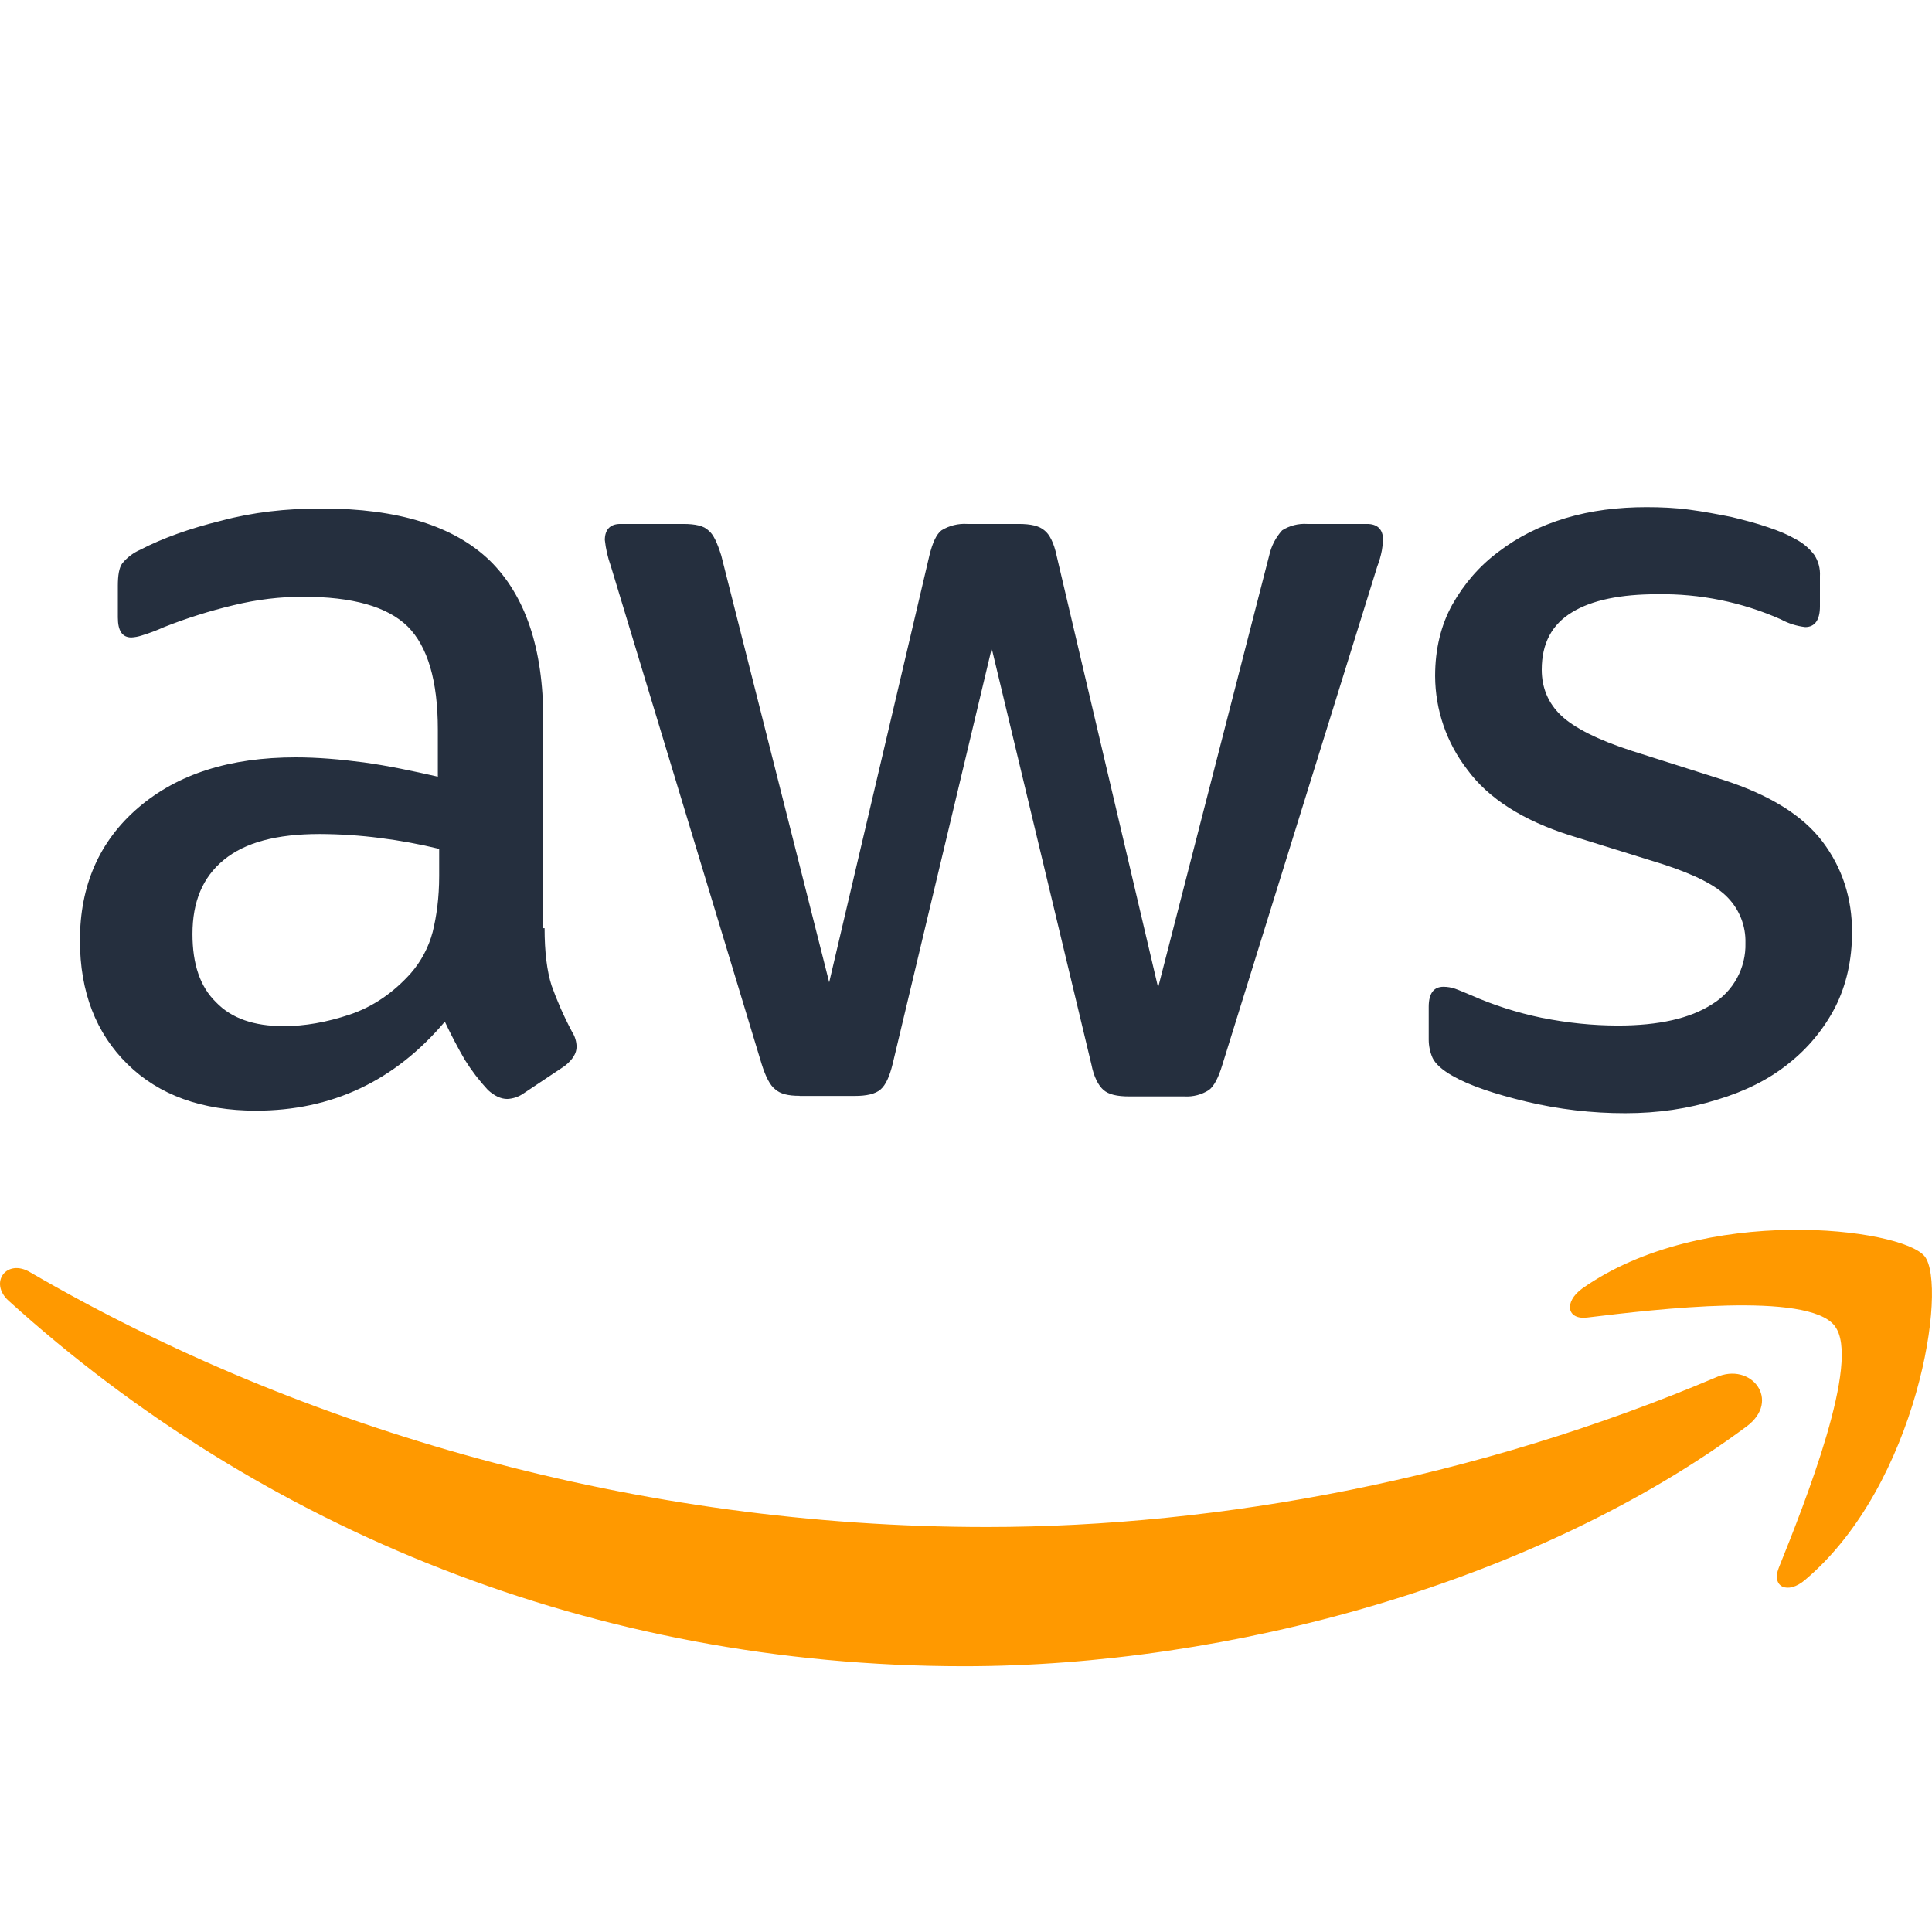
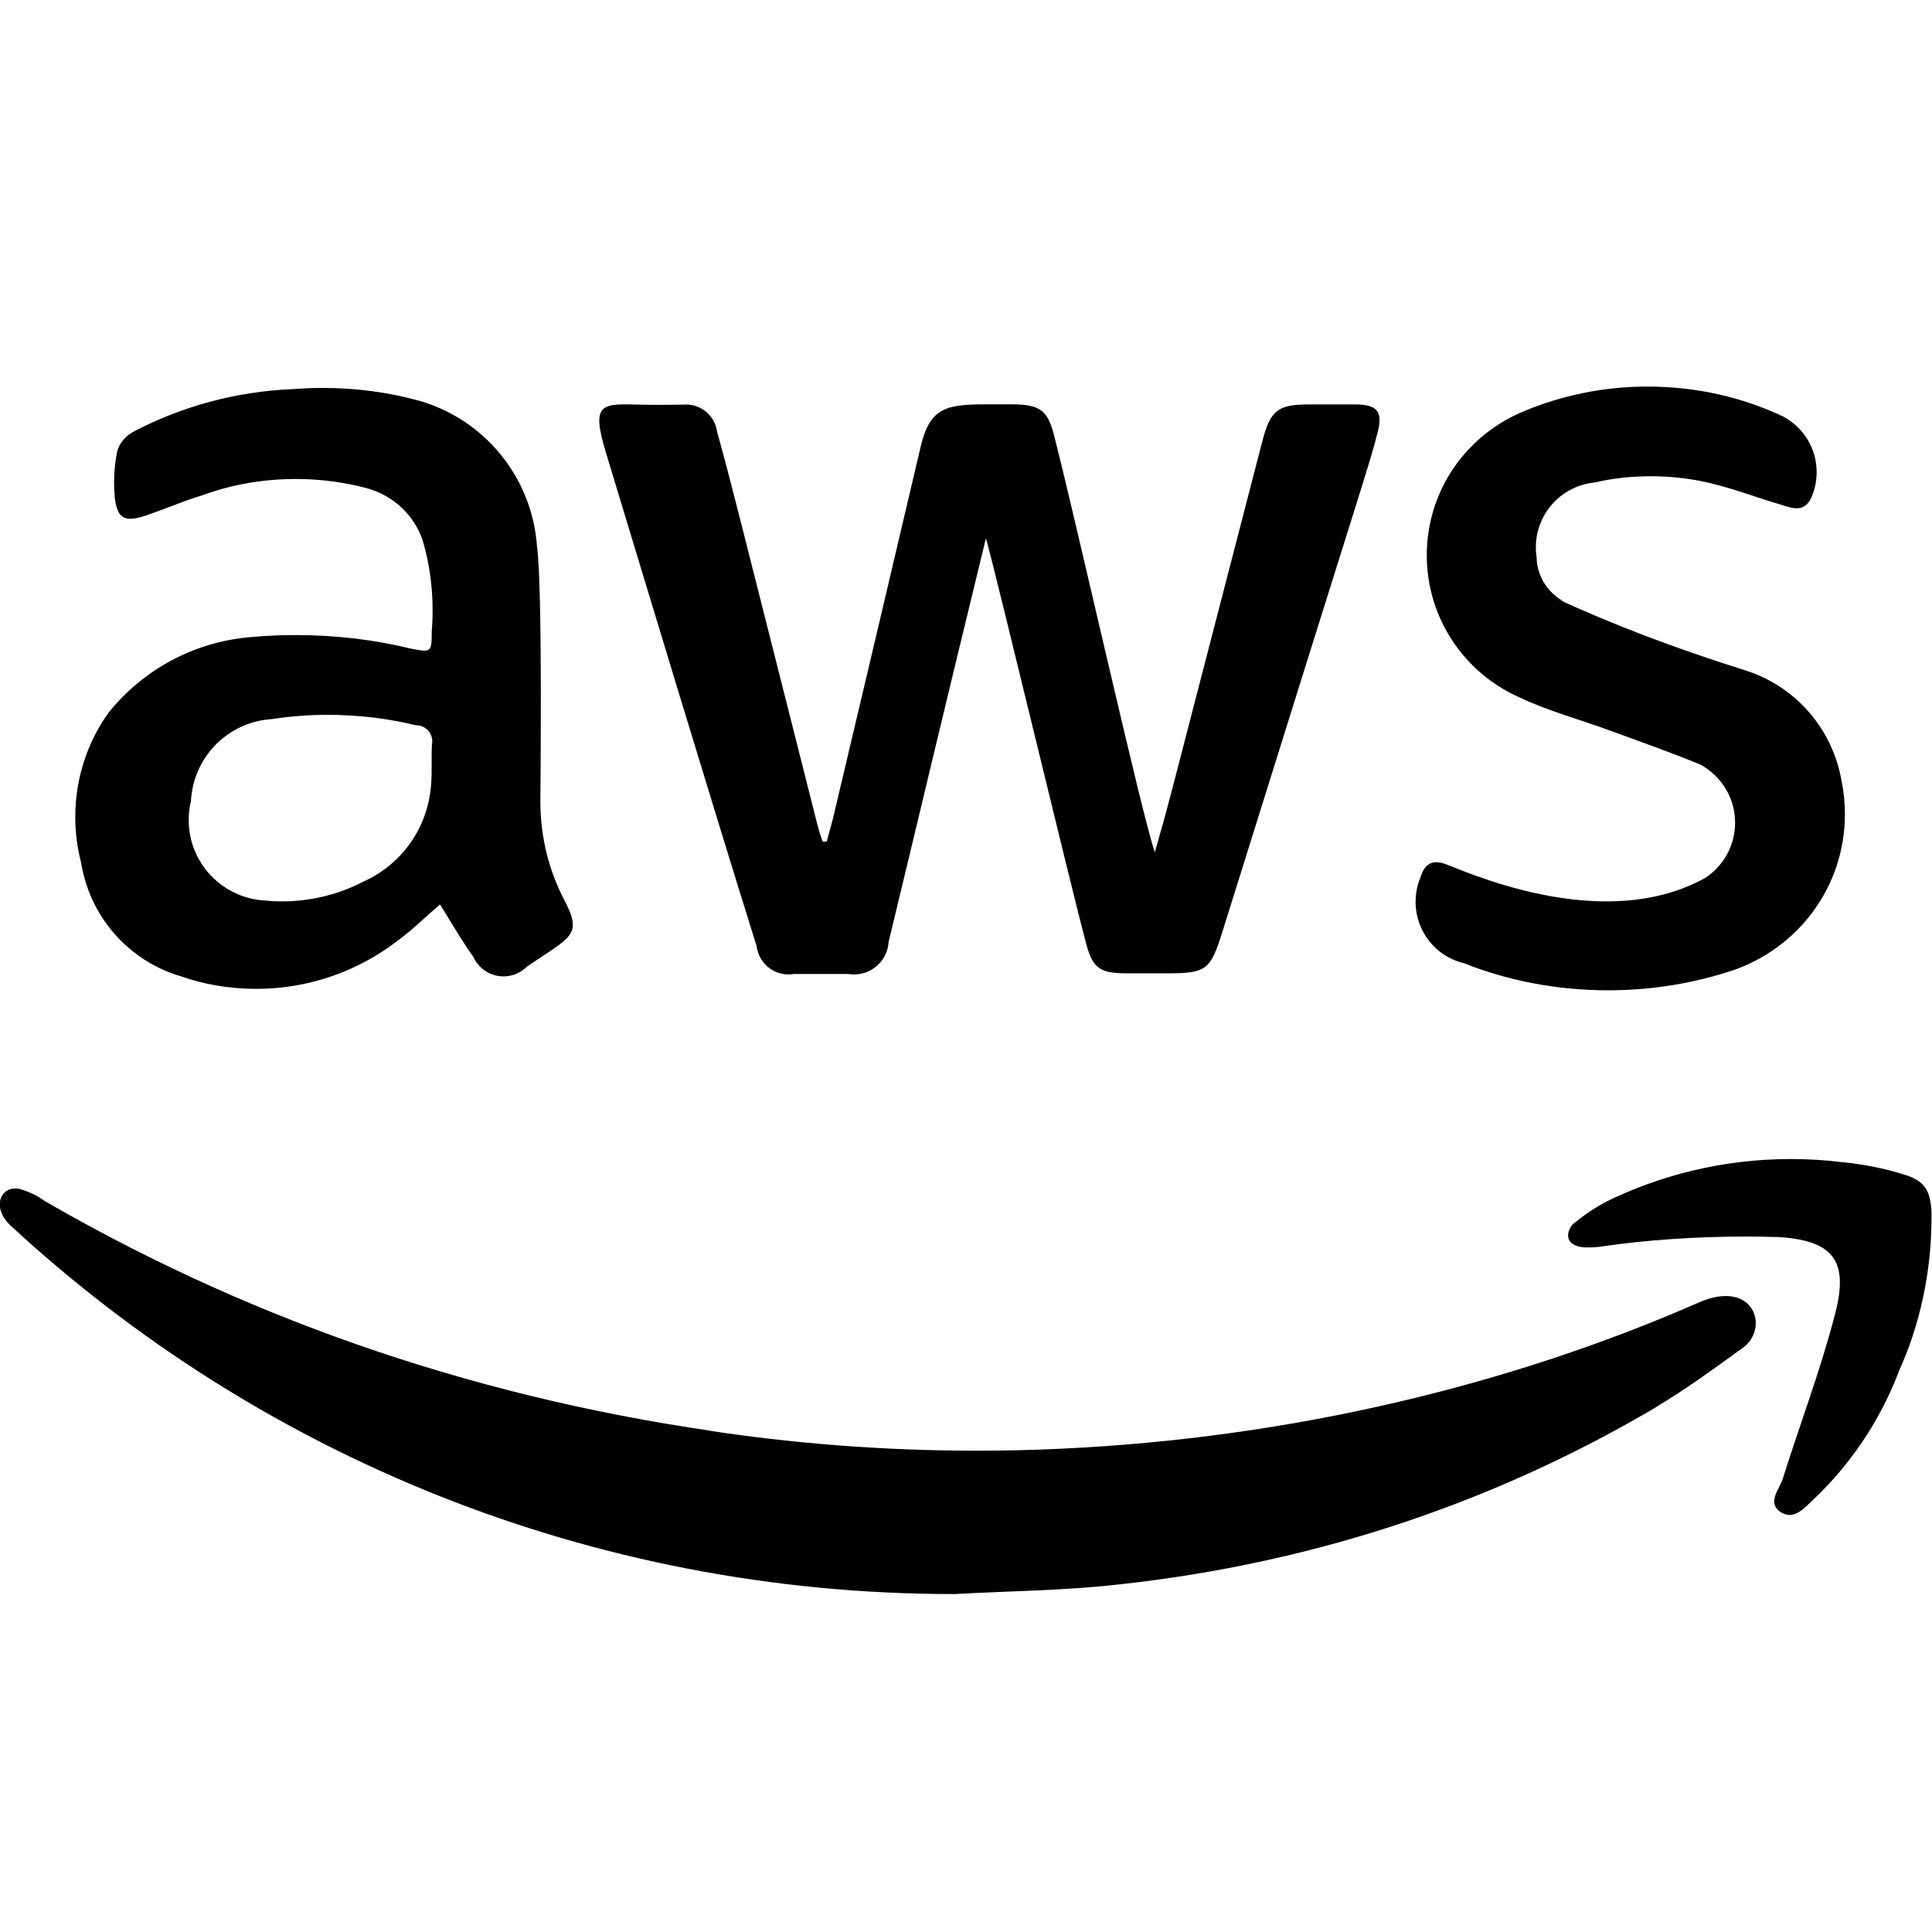
- <svg xmlns="http://www.w3.org/2000/svg" width="800px" height="800px" viewBox="0 0 16 16" fill="none">
-   <path fill="#252F3E" d="M4.51 7.687c0 .197.02.357.058.475.042.117.096.245.17.384a.233.233 0 01.037.123c0 .053-.032.107-.1.16l-.336.224a.255.255 0 01-.138.048c-.054 0-.107-.026-.16-.074a1.652 1.652 0 01-.192-.251 4.137 4.137 0 01-.165-.315c-.415.491-.936.737-1.564.737-.447 0-.804-.129-1.064-.385-.261-.256-.394-.598-.394-1.025 0-.454.16-.822.484-1.1.325-.278.756-.416 1.304-.416.18 0 .367.016.564.042.197.027.4.07.612.118v-.39c0-.406-.085-.689-.25-.854-.17-.166-.458-.246-.868-.246-.186 0-.377.022-.574.07a4.23 4.23 0 00-.575.181 1.525 1.525 0 01-.186.07.326.326 0 01-.085.016c-.075 0-.112-.054-.112-.166v-.262c0-.085.01-.15.037-.186a.399.399 0 01.15-.113c.185-.096.409-.176.67-.24.26-.07.537-.101.83-.101.633 0 1.096.144 1.394.432.293.288.442.726.442 1.314v1.73h.01zm-2.161.811c.175 0 .356-.032.548-.096.191-.064.362-.182.505-.342a.848.848 0 00.181-.341c.032-.129.054-.283.054-.465V7.03a4.43 4.43 0 00-.49-.09 3.996 3.996 0 00-.5-.033c-.357 0-.618.07-.793.214-.176.144-.26.347-.26.614 0 .25.063.437.196.566.128.133.314.197.559.197zm4.273.577c-.096 0-.16-.016-.202-.054-.043-.032-.08-.106-.112-.208l-1.25-4.127a.938.938 0 01-.049-.214c0-.085.043-.133.128-.133h.522c.1 0 .17.016.207.053.043.032.075.107.107.208l.894 3.535.83-3.535c.026-.106.058-.176.1-.208a.365.365 0 01.214-.053h.425c.102 0 .17.016.213.053.043.032.08.107.101.208l.841 3.578.92-3.578a.458.458 0 01.107-.208.346.346 0 01.208-.053h.495c.085 0 .133.043.133.133 0 .027-.006.054-.01.086a.76.76 0 01-.038.133l-1.283 4.127c-.032.107-.069.177-.111.209a.34.34 0 01-.203.053h-.457c-.101 0-.17-.016-.213-.053-.043-.038-.08-.107-.101-.214L8.213 5.37l-.82 3.439c-.026.107-.058.176-.1.213-.043.038-.118.054-.213.054h-.458zm6.838.144a3.51 3.51 0 01-.82-.096c-.266-.064-.473-.134-.612-.214-.085-.048-.143-.101-.165-.15a.378.378 0 01-.031-.149v-.272c0-.112.042-.166.122-.166a.3.3 0 01.096.016c.032.011.08.032.133.054.18.08.378.144.585.187.213.042.42.064.633.064.336 0 .596-.059.777-.176a.575.575 0 00.277-.508.52.52 0 00-.144-.373c-.095-.102-.276-.193-.537-.278l-.772-.24c-.388-.123-.676-.305-.851-.545a1.275 1.275 0 01-.266-.774c0-.224.048-.422.143-.593.096-.17.224-.32.384-.438.16-.122.34-.213.553-.277.213-.064.436-.091.67-.091.118 0 .24.005.357.021.122.016.234.038.346.06.106.026.208.052.303.085.096.032.17.064.224.096a.46.46 0 01.16.133.289.289 0 01.047.176v.251c0 .112-.042.171-.122.171a.552.552 0 01-.202-.064 2.427 2.427 0 00-1.022-.208c-.303 0-.543.048-.708.15-.165.1-.25.256-.25.475 0 .149.053.277.16.379.106.101.303.202.585.293l.756.24c.383.123.66.294.825.513.165.219.244.47.244.748 0 .23-.047.437-.138.619a1.436 1.436 0 01-.388.47c-.165.133-.362.23-.591.299-.24.075-.49.112-.761.112z" />
-   <g fill="#F90" fill-rule="evenodd" clip-rule="evenodd">
-     <path d="M14.465 11.813c-1.75 1.297-4.294 1.986-6.481 1.986-3.065 0-5.827-1.137-7.913-3.027-.165-.15-.016-.353.18-.235 2.257 1.313 5.04 2.109 7.92 2.109 1.941 0 4.075-.406 6.039-1.239.293-.133.543.192.255.406z" />
-     <path d="M15.194 10.98c-.223-.287-1.479-.138-2.048-.069-.17.022-.197-.128-.043-.24 1-.705 2.645-.502 2.836-.267.192.24-.053 1.89-.99 2.68-.143.123-.281.06-.218-.1.213-.53.687-1.72.463-2.003z" />
-   </g>
+ <svg xmlns="http://www.w3.org/2000/svg" fill="#000000" width="800px" height="800px" viewBox="0 0 24 24">
+   <path d="m12.248 6.685c-.656 2.694-.614 2.55-1.209 5.014-.013.227-.201.406-.43.406-.025 0-.05-.002-.074-.006h.003-.675c-.02.004-.044.006-.067.006-.203 0-.37-.151-.396-.346v-.002c-.577-1.846-1.35-4.41-1.87-6.125-.192-.633-.066-.618.436-.605.174.005.342 0 .515 0 .012-.001.026-.002.041-.002.196 0 .358.145.385.333v.002c.169.605.281 1.069 1.246 4.88.018.075.042.146.066.215h.051c.023-.094.051-.182.075-.277q.548-2.313 1.092-4.63c.113-.48.314-.525.8-.525h.356c.32.005.422.07.502.389.281 1.097 1.102 4.77 1.251 5.174.24-.858-.084.37 1.336-5.108.098-.379.192-.454.577-.454h.591c.253.005.328.084.267.333-.113.446-.136.464-1.935 6.228-.146.464-.197.506-.684.506h-.497c-.342 0-.431-.061-.515-.394-.202-.759-1.092-4.485-1.238-5.01zm-6.364 5.211c.068.139.208.233.37.233.114 0 .216-.046.291-.121l.295-.197c.32-.211.342-.295.169-.633-.186-.354-.296-.773-.296-1.218 0-.015 0-.03 0-.045v.002c0-.146.028-2.61-.042-3.13-.062-.87-.665-1.584-1.471-1.811l-.014-.003c-.353-.098-.758-.154-1.177-.154-.126 0-.252.005-.375.015l.016-.001c-.736.029-1.42.224-2.025.547l.025-.012c-.091.049-.159.13-.191.227l-.001.003c-.026.118-.041.254-.041.393 0 .061.003.122.008.182l-.001-.008c.028.277.122.328.384.24.24-.08.469-.182.708-.253.345-.128.743-.202 1.159-.202.323 0 .635.045.931.128l-.024-.006c.317.095.564.334.668.639l.002.007c.077.258.122.554.122.861 0 .094-.004.188-.012.28l.001-.012c0 .258-.005.258-.258.211-.43-.107-.923-.169-1.431-.169-.187 0-.373.008-.556.025l.024-.002c-.726.053-1.36.406-1.787.933l-.004.005c-.26.36-.416.811-.416 1.298 0 .197.025.387.073.569l-.003-.016c.104.682.588 1.228 1.225 1.422l.012.003c.28.1.603.158.94.158.667 0 1.282-.227 1.77-.608l-.006.005c.178-.131.338-.29.52-.446.146.234.272.454.417.656zm-.72-2.887h.005c.111 0 .201.09.201.201 0 .014-.001.027-.004.041v-.001c-.01.178.005.356-.014.534-.05.523-.377.959-.83 1.164l-.009.004c-.294.154-.641.245-1.01.245-.075 0-.149-.004-.222-.011l.009.001c-.529-.031-.946-.467-.946-1.001 0-.082.01-.162.029-.239l-.001.007c.026-.548.46-.987 1.004-1.021h.003c.21-.034.452-.053.698-.053.388 0 .766.048 1.126.138l-.032-.007zm16.346 3.051c.825-.277 1.408-1.043 1.408-1.945 0-.141-.014-.279-.041-.412l.002.013c-.107-.653-.564-1.177-1.169-1.379l-.012-.004c-.912-.286-1.659-.575-2.383-.905l.129.053c-.209-.105-.351-.315-.356-.559v-.001c-.006-.037-.009-.079-.009-.122 0-.419.318-.763.726-.805h.003c.211-.05.453-.078.702-.078.217 0 .43.022.635.063l-.02-.003c.342.066.67.197 1.003.295.131.042.277.098.366-.075.046-.097.073-.211.073-.33 0-.298-.166-.557-.411-.689l-.004-.002c-.494-.236-1.074-.373-1.686-.373-.546 0-1.066.11-1.54.308l.026-.01c-.725.288-1.228.984-1.228 1.797 0 .779.462 1.451 1.127 1.755l.012.005c.361.174.754.277 1.134.417s.759.272 1.13.426c.256.142.427.411.427.72 0 .286-.146.537-.368.684l-.003.002c-1.298.72-3.04-.113-3.243-.178-.154-.051-.248.01-.295.174-.038.089-.06.193-.06.302 0 .369.255.679.599.761l.005.001c.531.213 1.146.336 1.79.336.546 0 1.072-.089 1.563-.253l-.035.01zm-7.634 7.625c2.498-.268 4.766-1.052 6.763-2.244l-.076.042c.375-.22.726-.48 1.082-.736.342-.24.15-.862-.53-.572-2.344 1.029-5.066 1.687-7.925 1.821l-.051.002c-.3.015-.651.023-1.004.023-1.152 0-2.284-.088-3.389-.258l.123.016c-3.117-.449-5.924-1.458-8.429-2.927l.109.059c-.088-.059-.189-.107-.297-.139l-.008-.002c-.23-.051-.361.22-.113.454 3.069 2.838 7.189 4.578 11.716 4.578h.014-.001c.675-.038 1.35-.042 2.015-.117zm8.187-4.32c.694.038.909.277.736.946-.178.694-.436 1.369-.651 2.053-.042.136-.197.295-.038.413.174.122.305-.047.422-.154.455-.433.813-.962 1.044-1.555l.01-.029c.258-.564.408-1.224.408-1.919 0-.016 0-.031 0-.047v.002c-.01-.29-.084-.413-.366-.492-.224-.069-.487-.122-.757-.148l-.016-.001c-.183-.023-.394-.036-.609-.036-.836 0-1.626.197-2.327.546l.03-.014c-.155.084-.289.176-.412.28l.004-.003c-.051.042-.15.248.113.286.024.002.053.003.081.003.069 0 .137-.006.202-.018l-.007.001c.526-.075 1.134-.118 1.751-.118.134 0 .267.002.4.006h-.019z" />
</svg>
